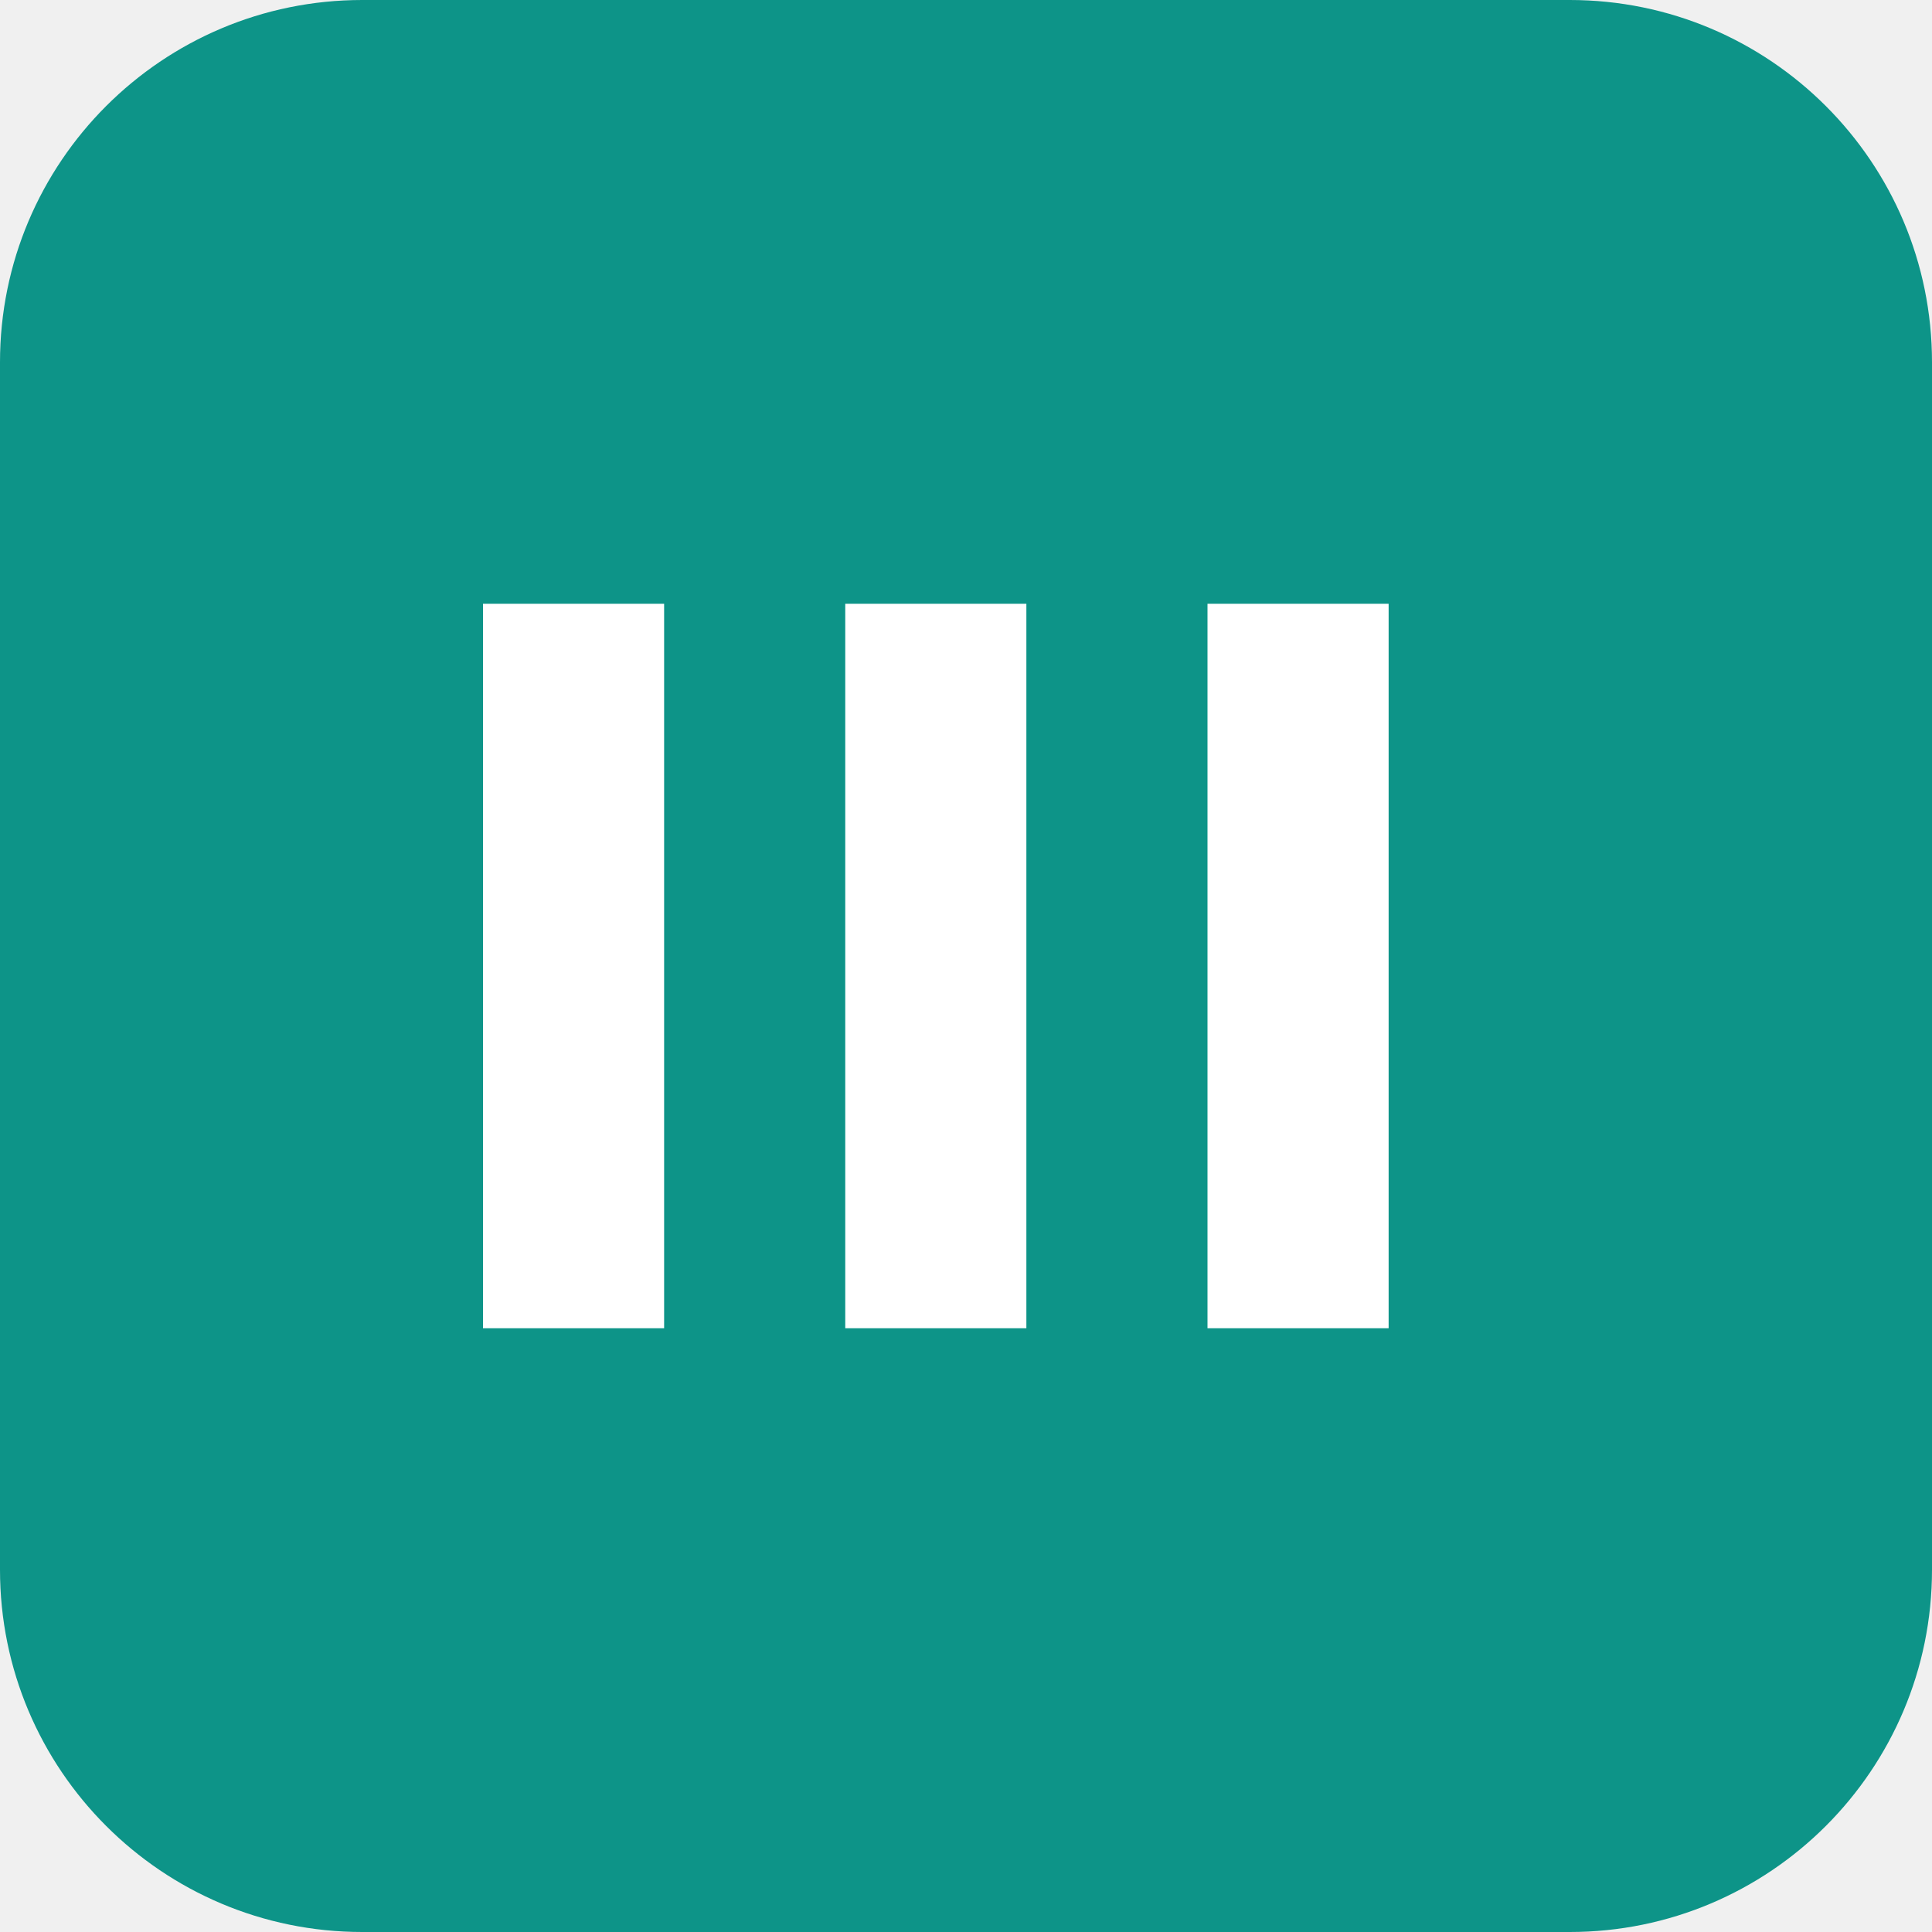
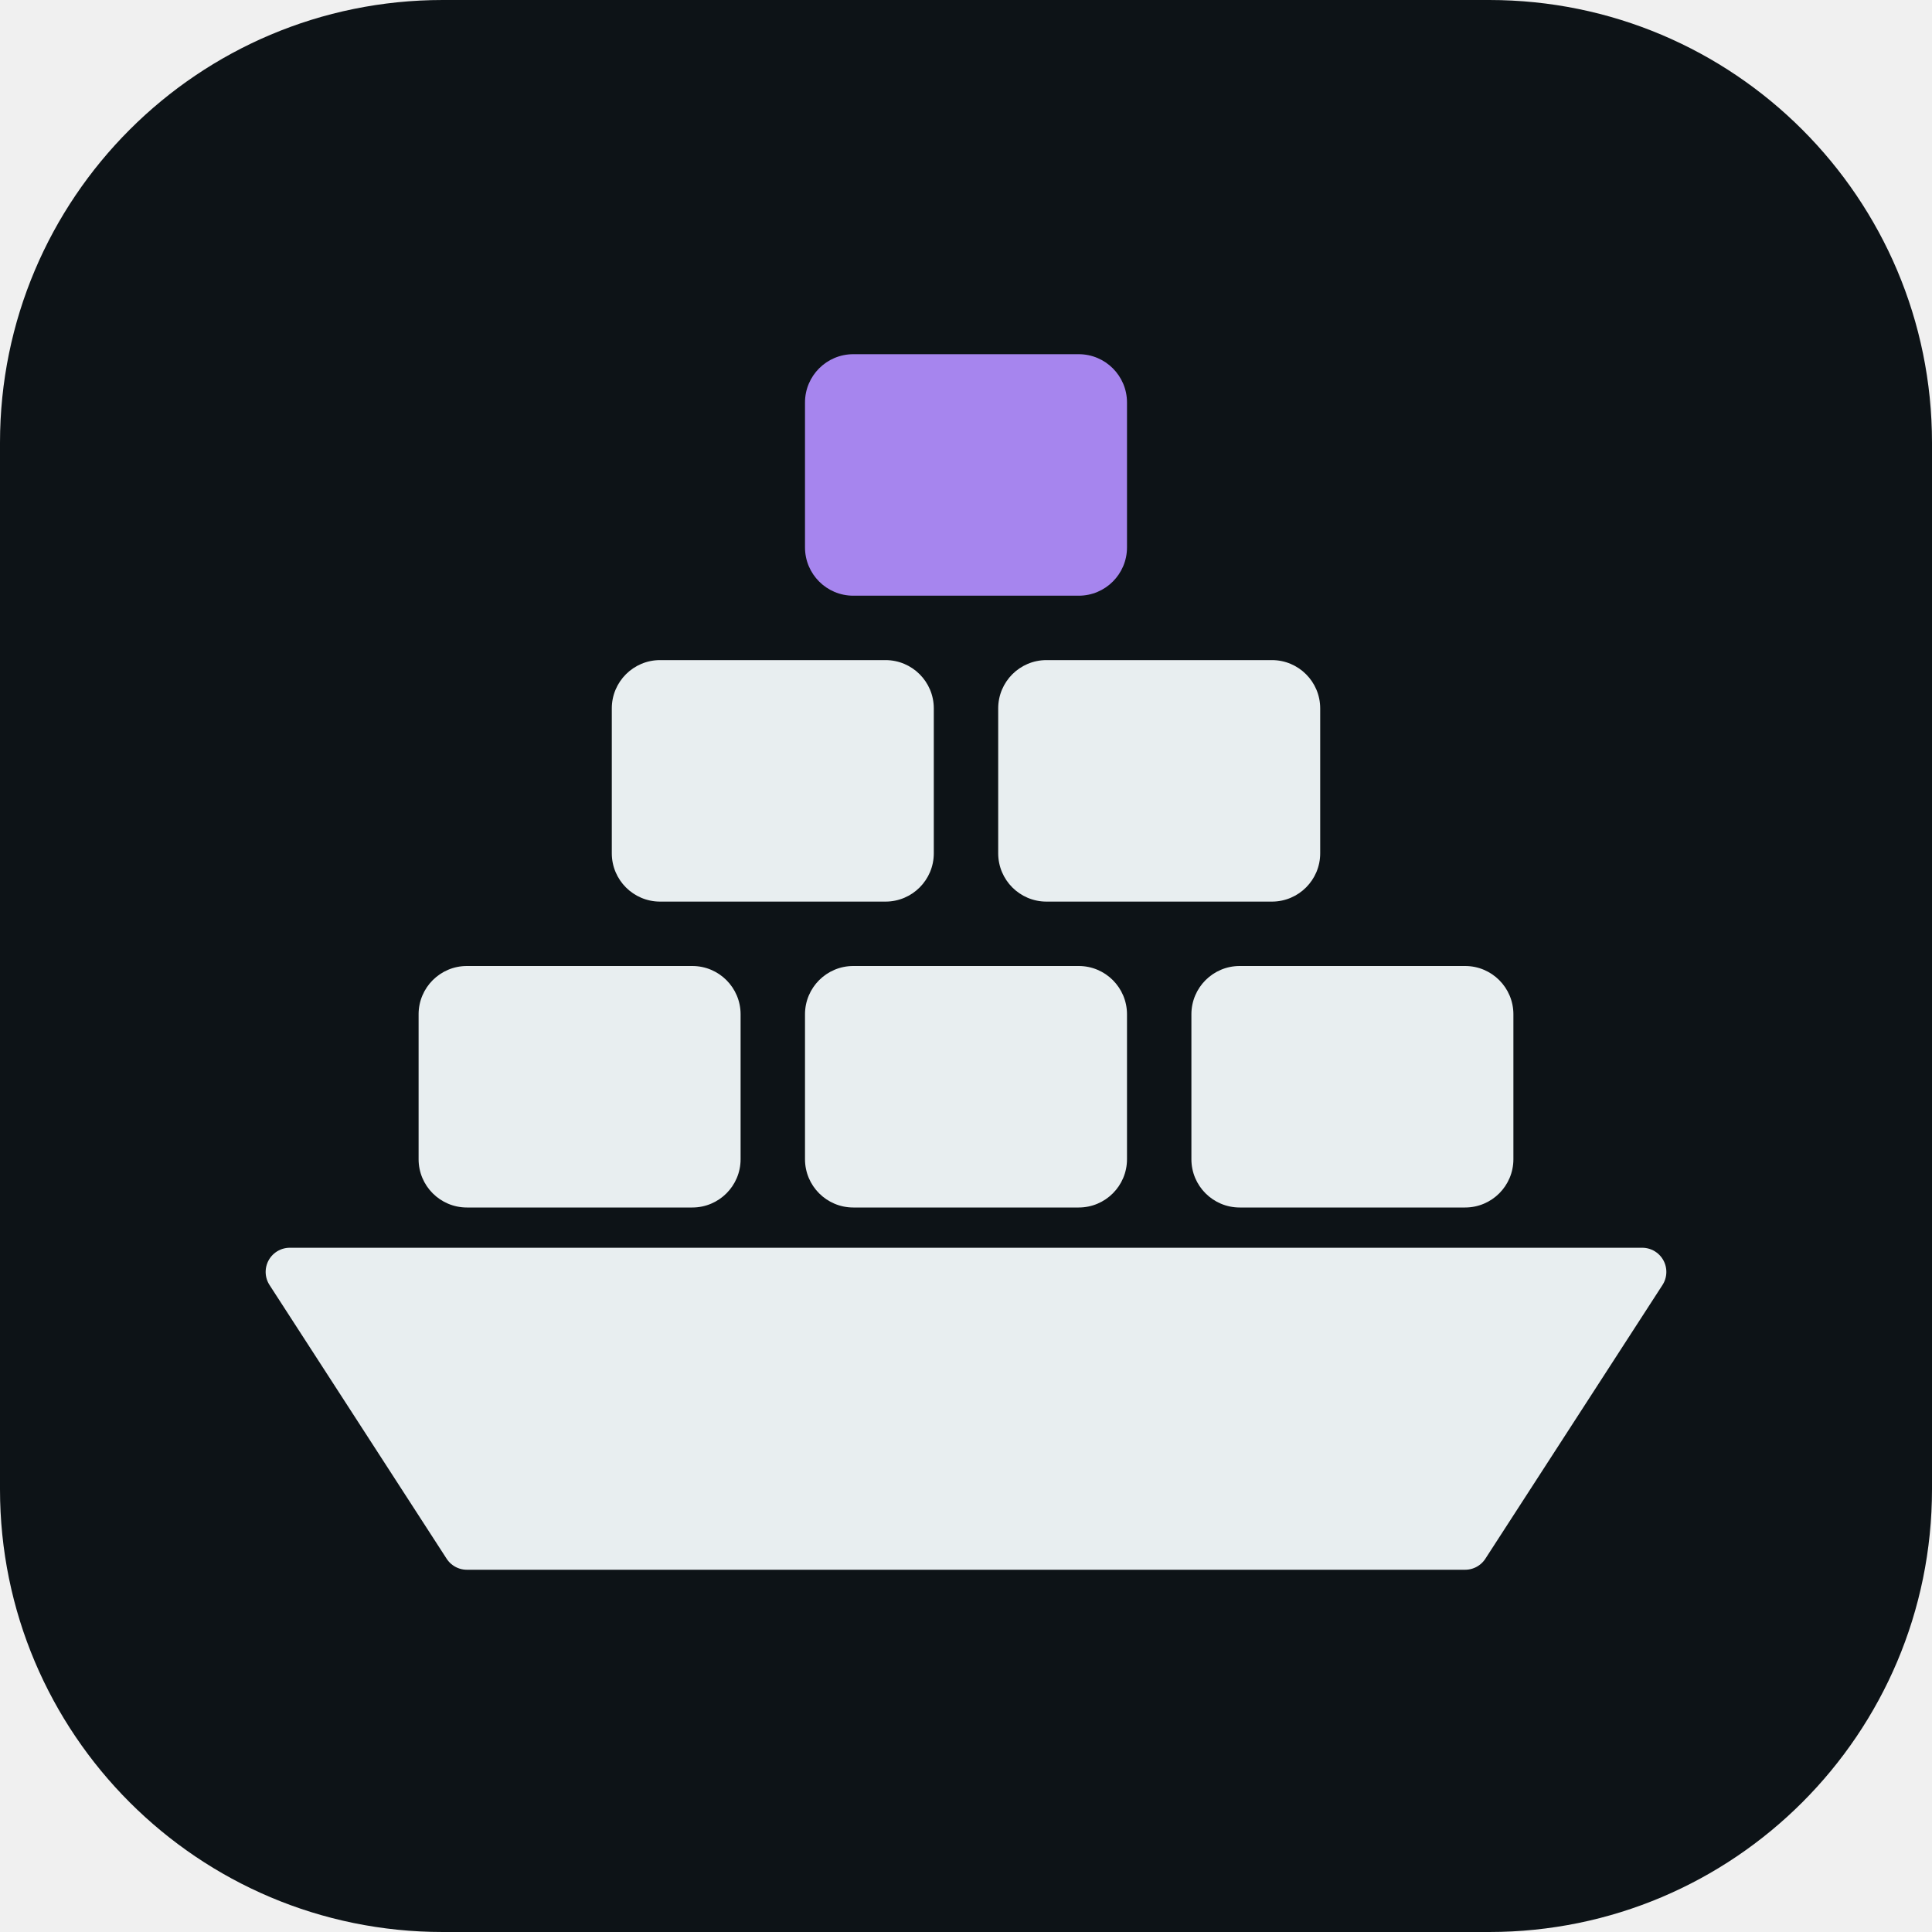
- <svg xmlns="http://www.w3.org/2000/svg" viewBox="0 0 32 32" fill="none">
-   <rect width="32" height="32" rx="6" fill="#0d9488" />
-   <path d="M8 22V10h3v12H8zm6 0V10h3v12h-3zm6 0V10h3v12h-3z" fill="#fff" />
+ <svg xmlns="http://www.w3.org/2000/svg" viewBox="0 0 96 96" role="img" aria-label="AgentShip">
+   <rect width="96" height="96" rx="22" fill="#0D1317" />
+   <g transform="translate(9.6 9.6) scale(0.8)">
+     <rect x="38" y="10" width="20" height="15" rx="3" fill="#A685EE" />
+     <rect x="26" y="29" width="20" height="15" rx="3" fill="#E8EEF0" />
+     <rect x="50" y="29" width="20" height="15" rx="3" fill="#E8EEF0" />
+     <rect x="14" y="48" width="20" height="15" rx="3" fill="#E8EEF0" />
+     <rect x="38" y="48" width="20" height="15" rx="3" fill="#E8EEF0" />
+     <rect x="62" y="48" width="20" height="15" rx="3" fill="#E8EEF0" />
+     <path d="M6 67 H90 L79 84 H17 Z" fill="#E8EEF0" stroke="#E8EEF0" stroke-width="3" stroke-linejoin="round" />
+   </g>
</svg>
